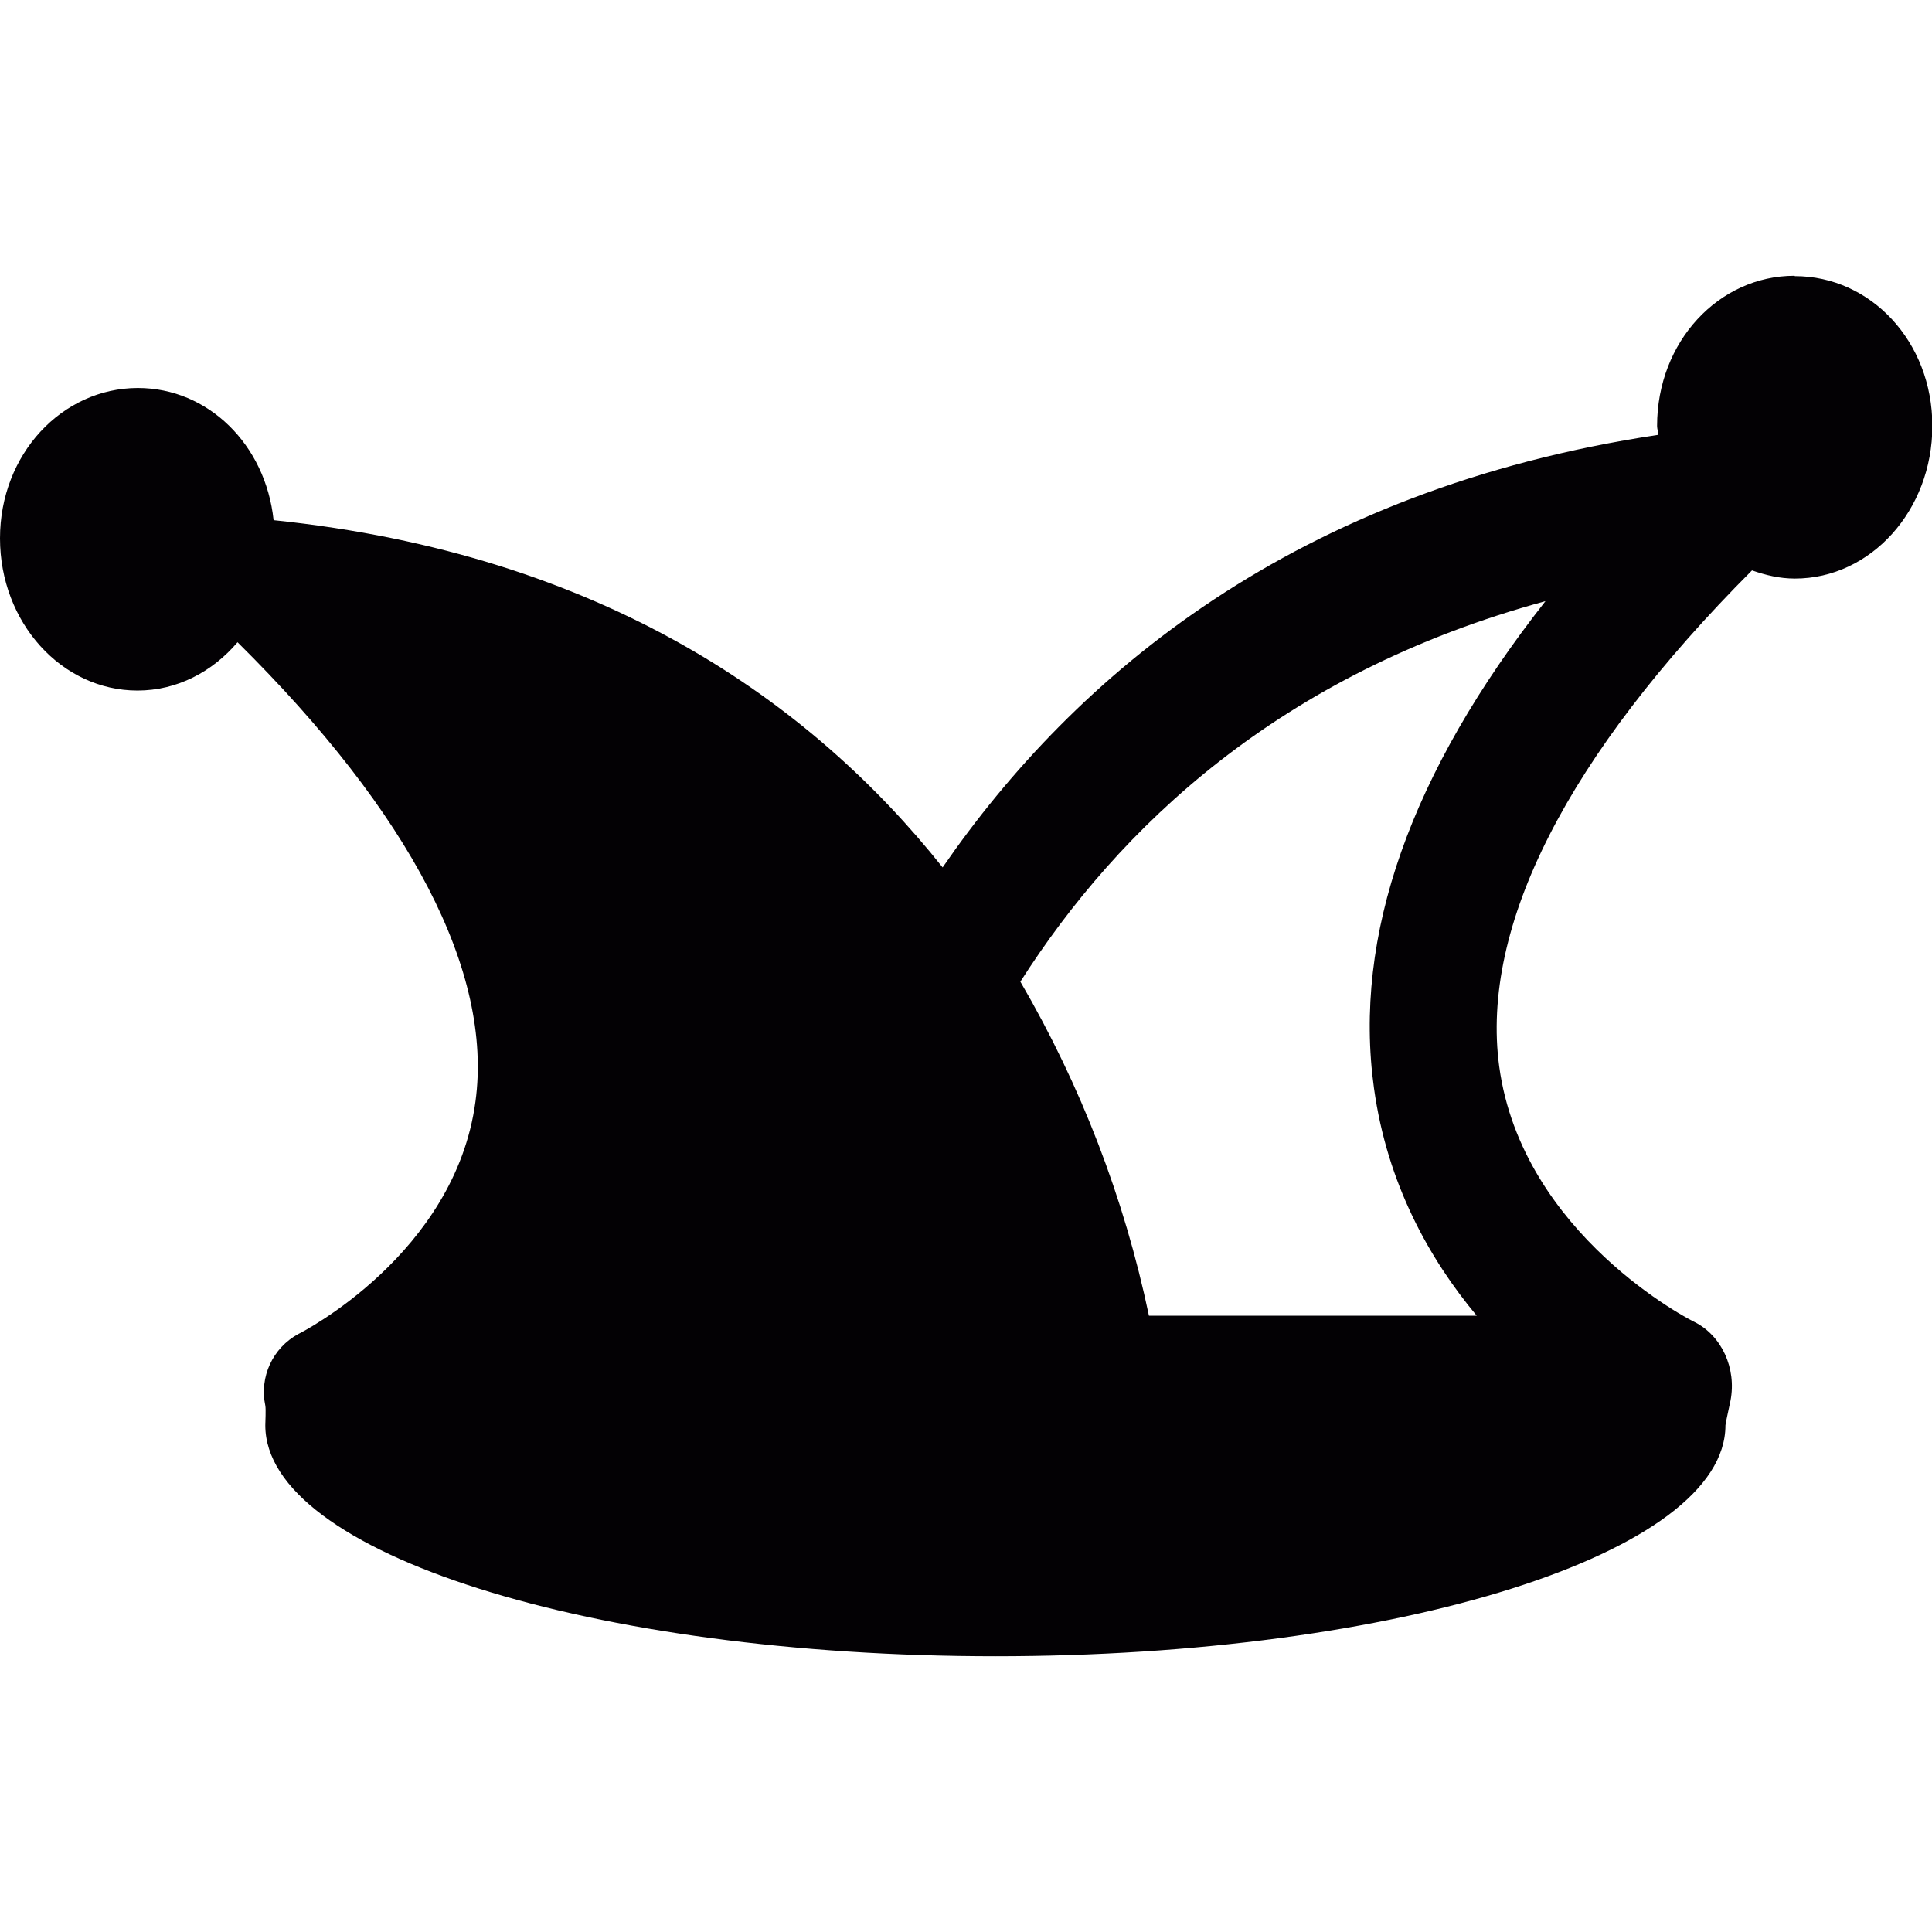
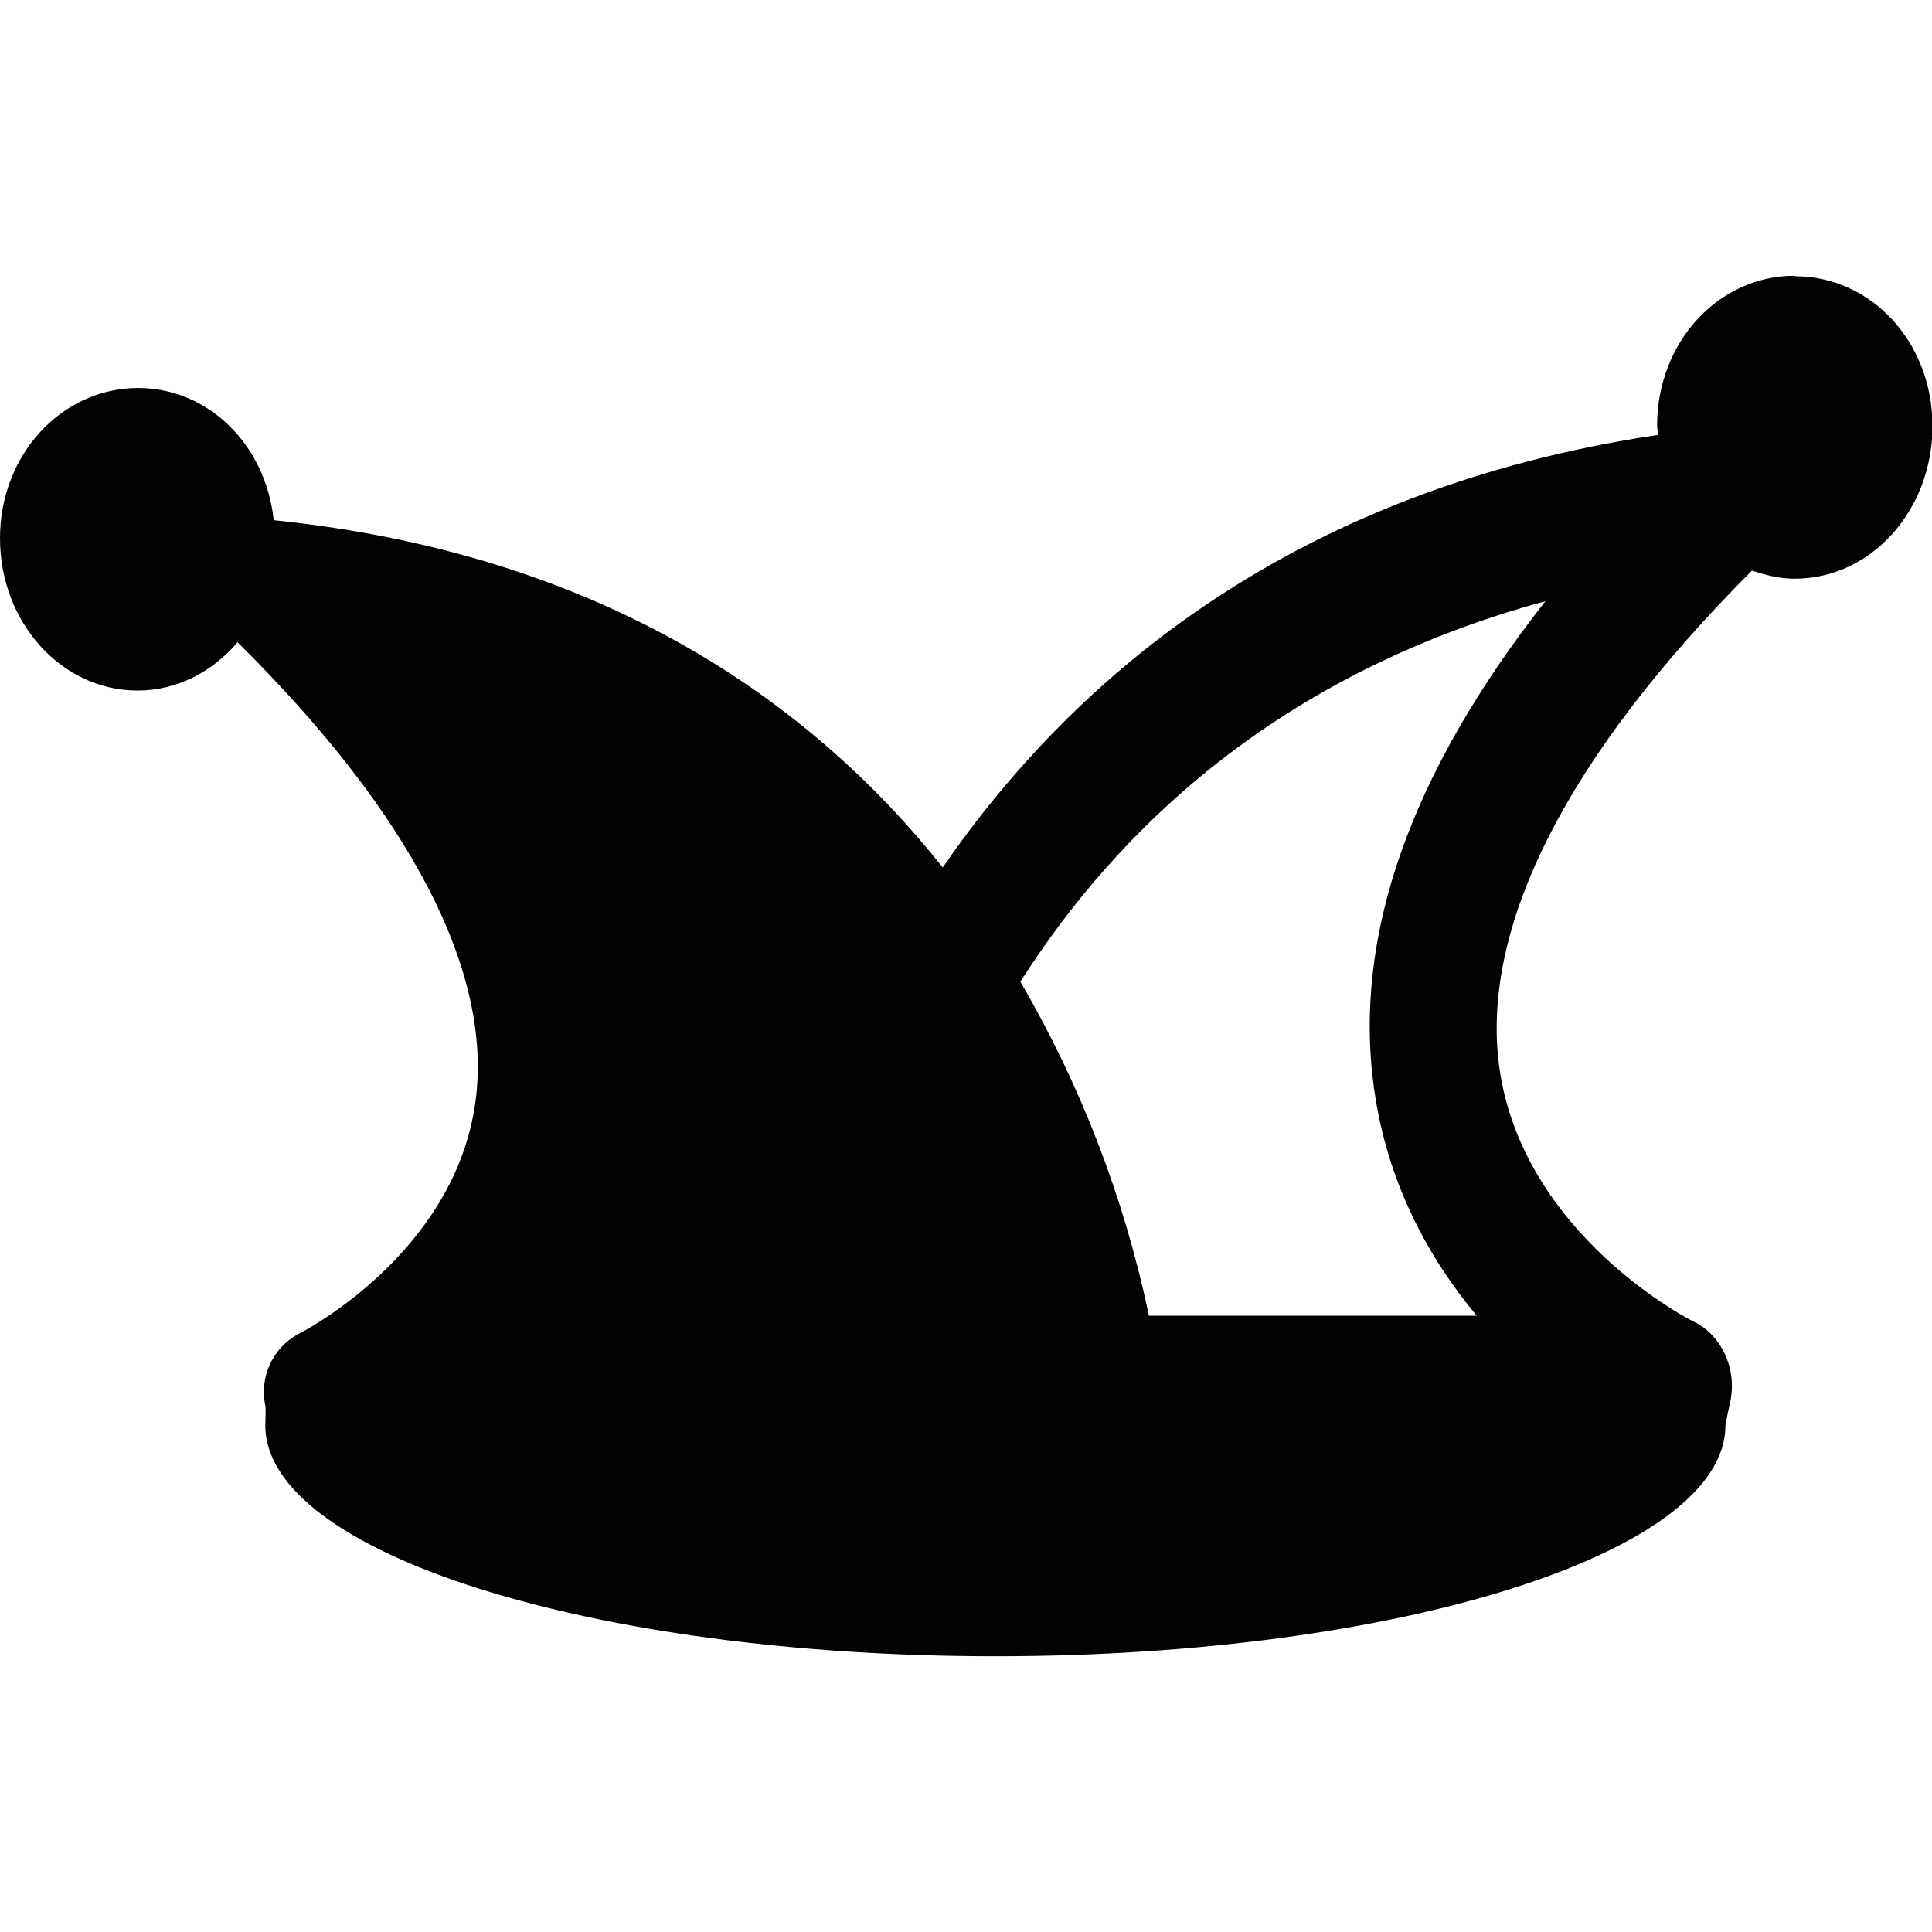
<svg xmlns="http://www.w3.org/2000/svg" viewBox="0 0 16.079 16.079">
-   <path d="M14.935 2.295c-.63 0-1.144.548-1.144 1.25 0 .025.01.05.01.074-3.024.454-4.853 2-5.956 3.6-1.09-1.37-2.823-2.606-5.568-2.89-.067-.63-.545-1.1-1.13-1.1C.516 3.23 0 3.78 0 4.48s.512 1.267 1.144 1.267c.33 0 .624-.156.833-.402 1.44 1.425 2.127 2.745 1.98 3.823-.17 1.268-1.447 1.922-1.474 1.934a.548.548 0 0 0-.275.596c.006.03 0 .137 0 .164 0 1.063 2.72 1.922 6.076 1.922s6.076-.86 6.076-1.922c0-.014.03-.146.042-.205.052-.27-.074-.543-.302-.656-.015-.005-1.432-.722-1.623-2.126-.157-1.166.57-2.59 2.104-4.128.115.04.23.068.357.068.632 0 1.144-.568 1.144-1.27s-.513-1.247-1.144-1.247zm-3.5 6.762c.11.795.462 1.422.855 1.893H9.562a9.314 9.314 0 0 0-1.07-2.78c.816-1.28 2.158-2.565 4.37-3.167-1.124 1.43-1.603 2.787-1.427 4.054z" fill="#030104" />
+   <path d="M14.935 2.295c-.63 0-1.144.548-1.144 1.25 0 .025.01.05.01.074-3.023.453-4.852 2-5.955 3.6-1.09-1.37-2.823-2.607-5.568-2.89-.067-.63-.545-1.1-1.13-1.1C.517 3.23 0 3.78 0 4.48s.512 1.267 1.144 1.267c.33 0 .624-.156.833-.402 1.44 1.425 2.127 2.745 1.98 3.823-.17 1.268-1.447 1.922-1.474 1.934a.548.548 0 0 0-.275.596c.006.03 0 .137 0 .164 0 1.063 2.72 1.922 6.076 1.922s6.076-.86 6.076-1.922c0-.014.03-.146.042-.205.052-.27-.074-.543-.302-.656-.015-.004-1.432-.72-1.623-2.125-.157-1.166.57-2.59 2.104-4.128.116.04.23.068.358.068.632 0 1.144-.568 1.144-1.27s-.513-1.247-1.144-1.247zm-3.5 6.762c.11.795.462 1.422.855 1.893H9.562a9.314 9.314 0 0 0-1.07-2.78c.816-1.28 2.158-2.565 4.37-3.167-1.124 1.43-1.603 2.787-1.427 4.054z" fill="#030104" />
</svg>
